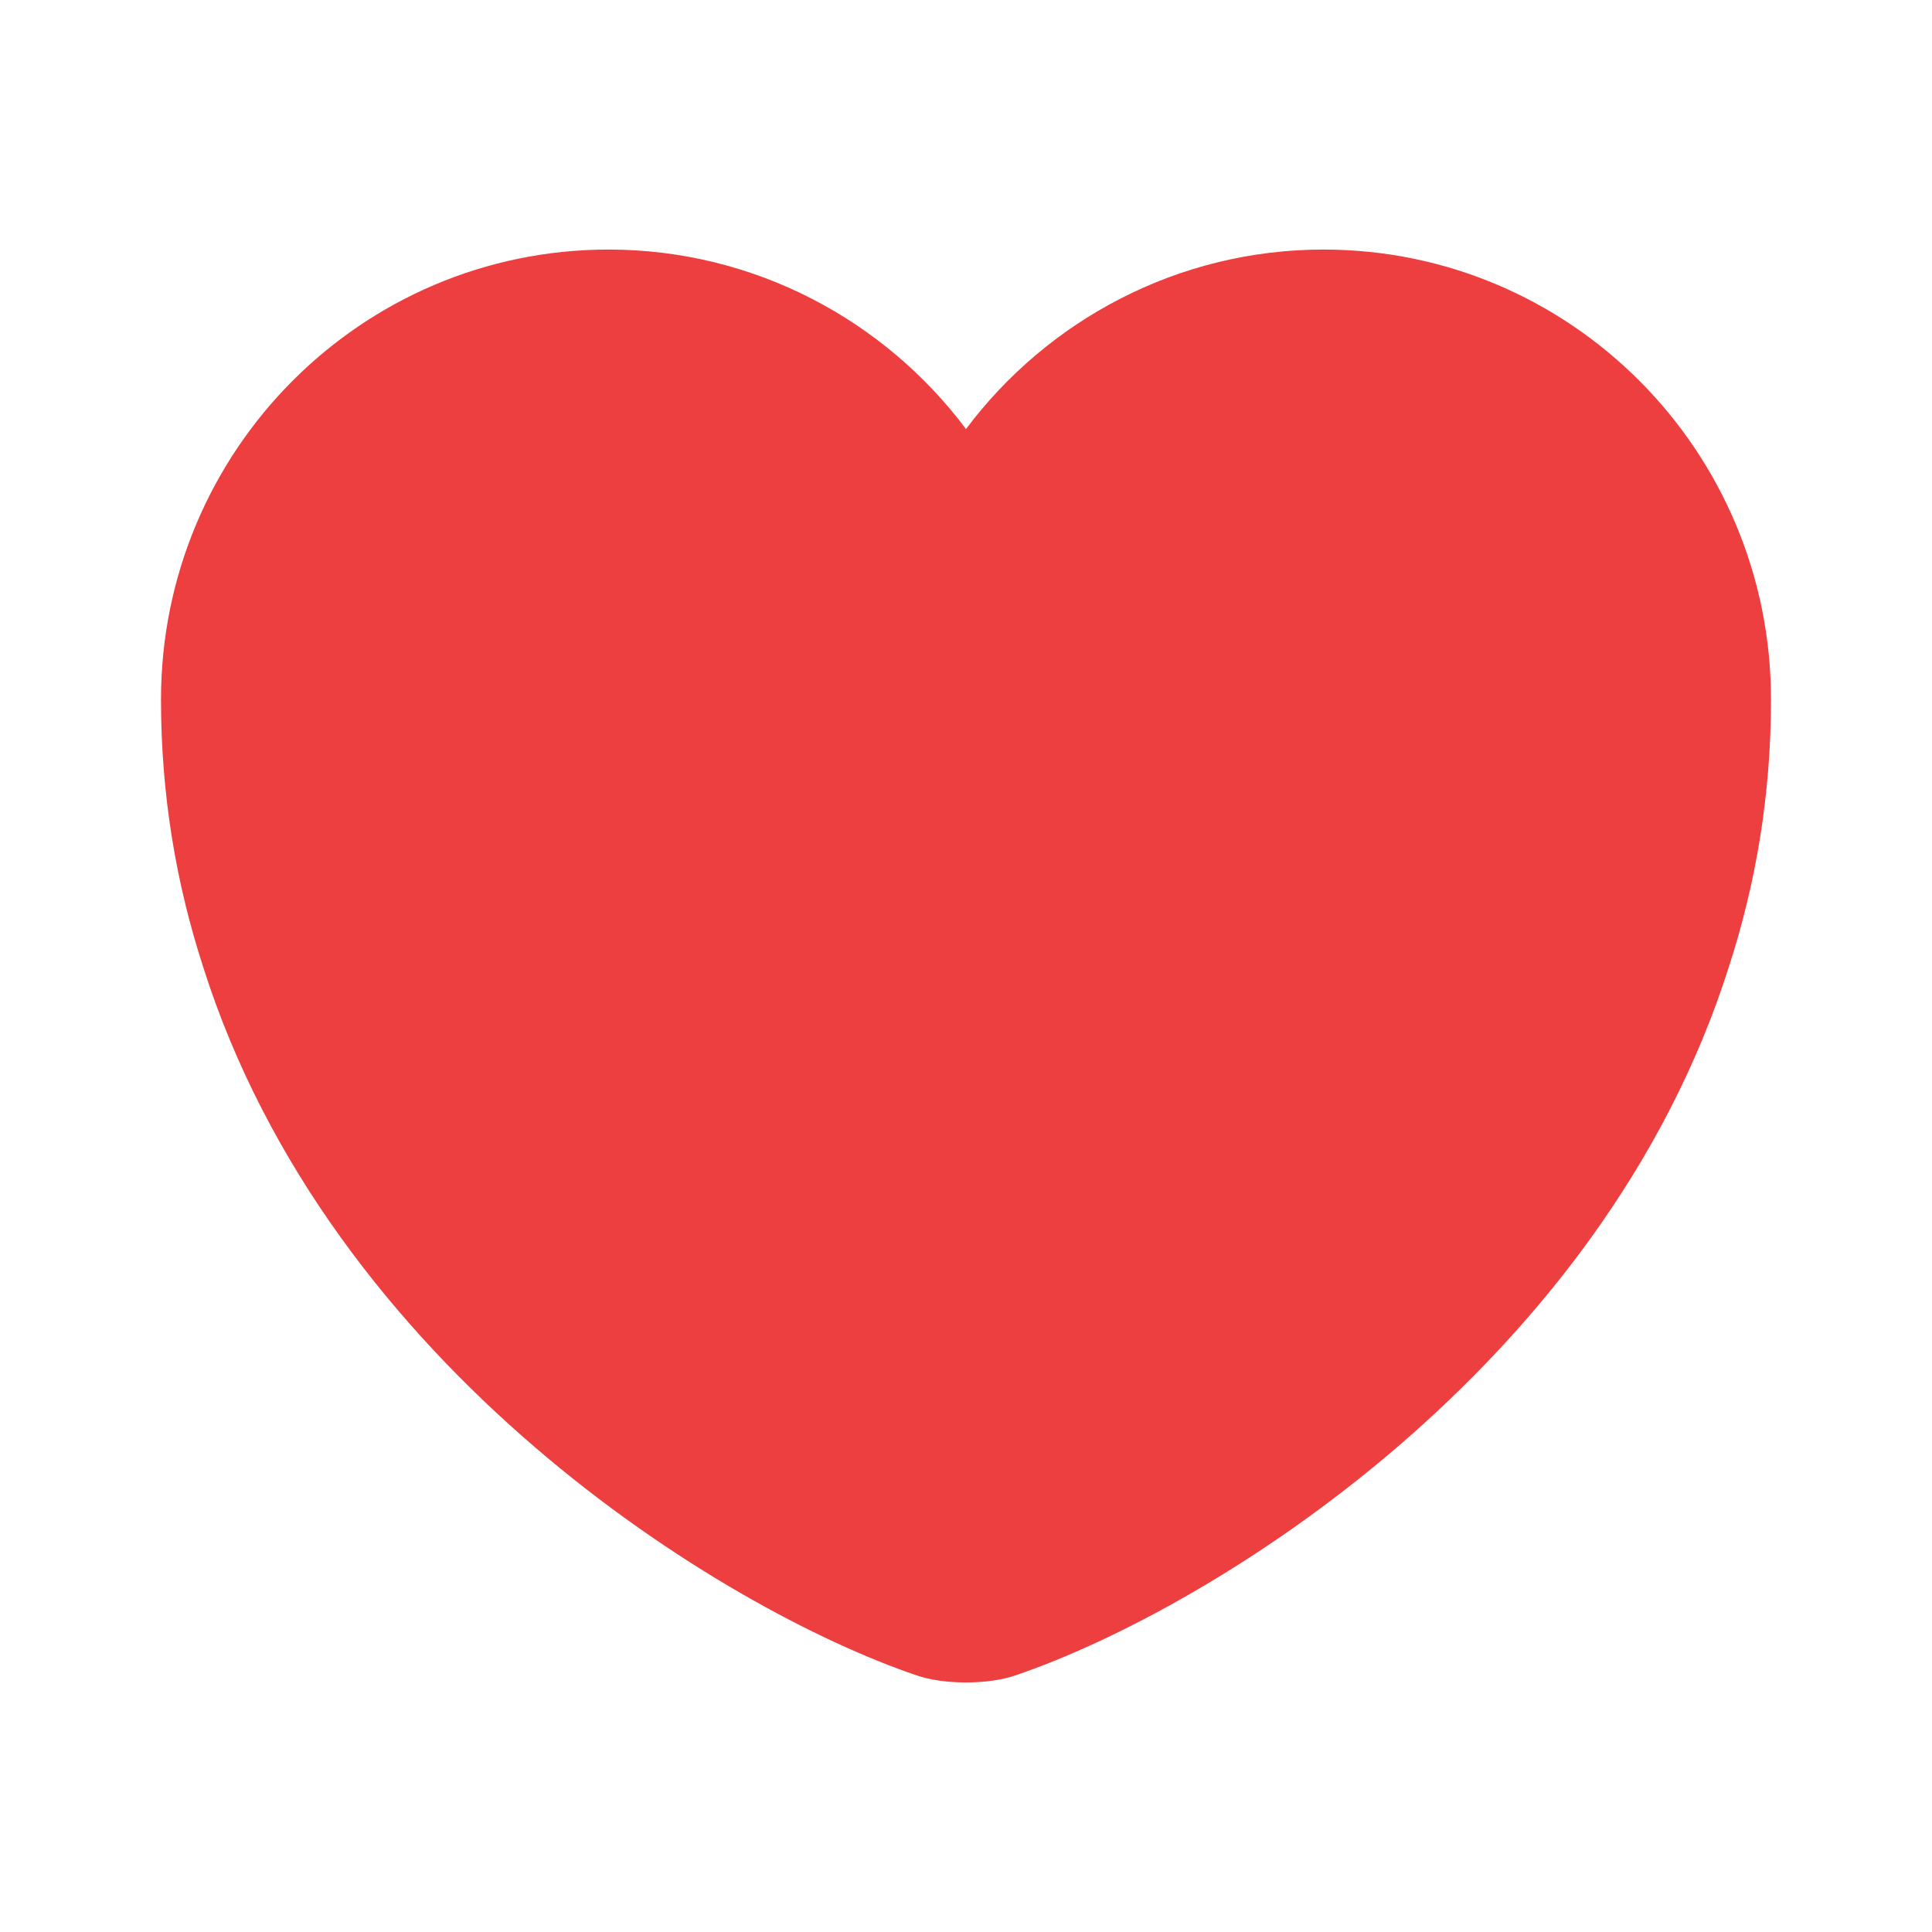
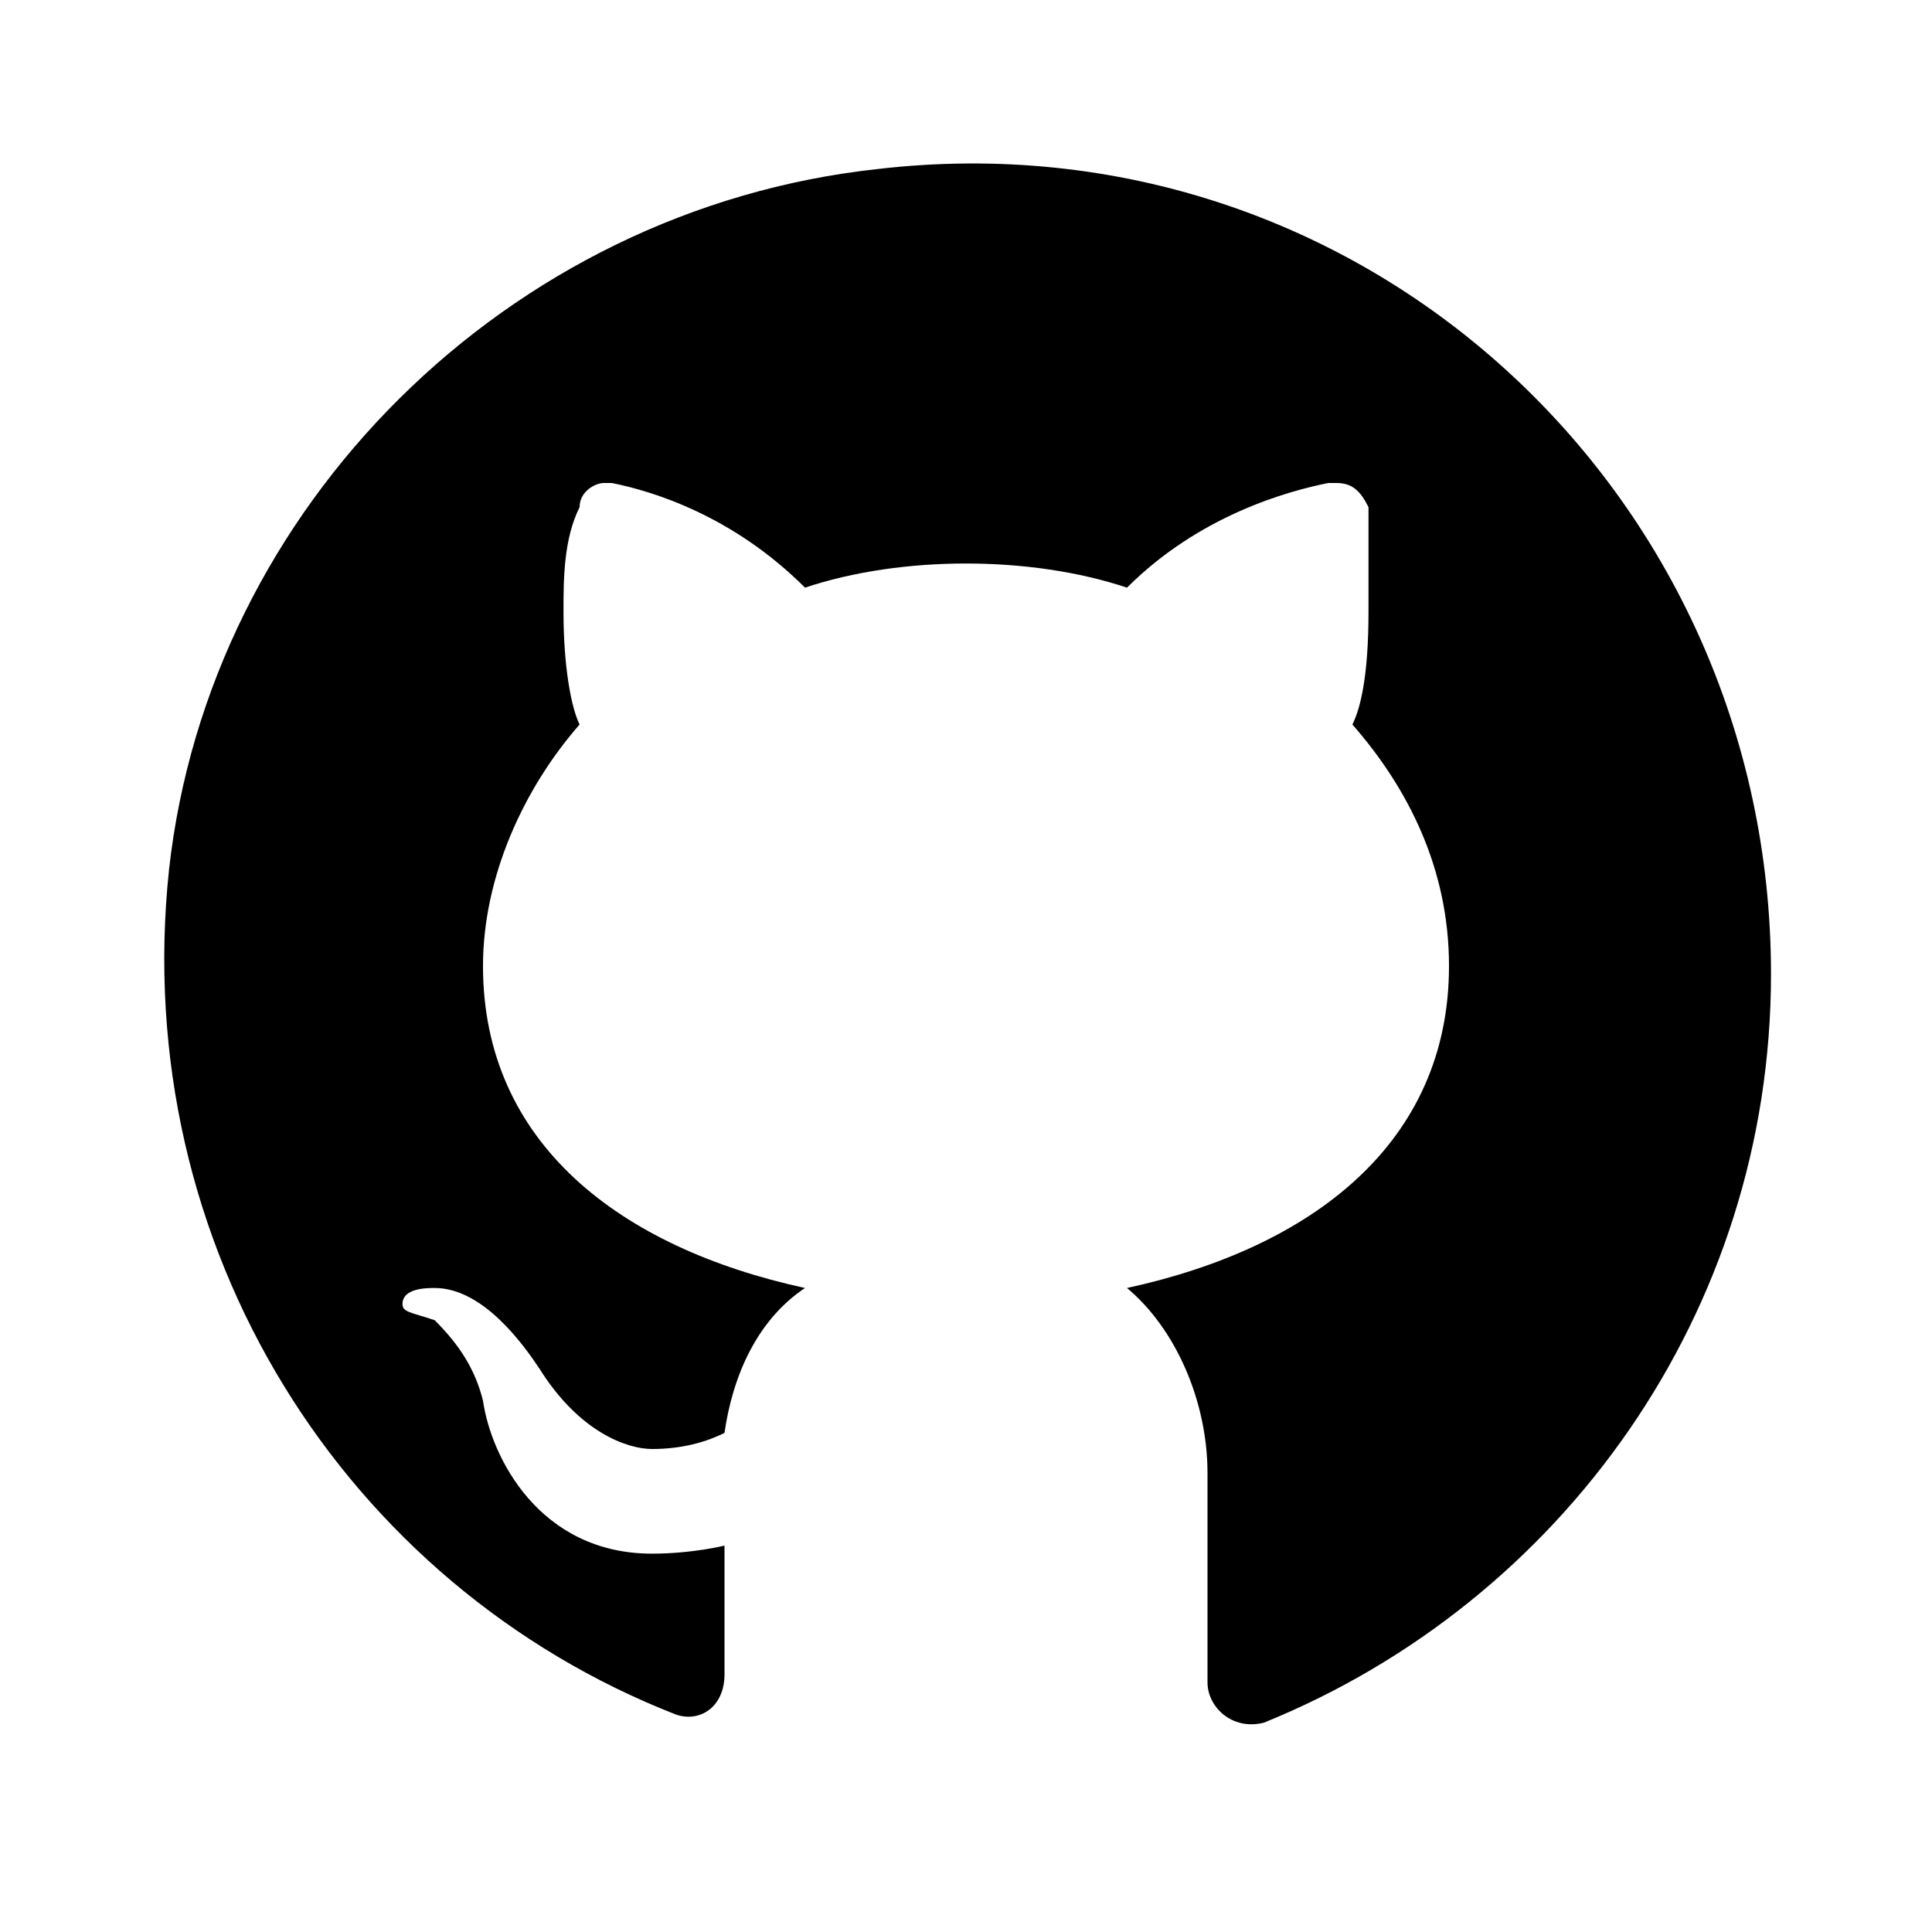
- <svg xmlns="http://www.w3.org/2000/svg" width="24" height="24" viewBox="0 0 24 24" fill="none">
-   <path d="M16.44 3.1C14.63 3.1 13.01 3.98 12 5.33C10.99 3.98 9.37 3.1 7.56 3.1C4.49 3.1 2 5.6 2 8.69C2 9.88 2.19 10.98 2.52 12C4.1 17 8.97 19.99 11.38 20.81C11.72 20.93 12.28 20.93 12.62 20.81C15.03 19.99 19.9 17 21.48 12C21.81 10.98 22 9.88 22 8.69C22 5.6 19.51 3.1 16.44 3.1Z" fill="#ED3F3F" />
+ <svg xmlns="http://www.w3.org/2000/svg" x="0px" y="0px" width="48" height="48" viewBox="0 0 24 24">
+   <path d="M10.9,2.1c-4.6,0.5-8.3,4.2-8.8,8.7c-0.5,4.7,2.2,8.9,6.3,10.5C8.7,21.4,9,21.2,9,20.8v-1.6c0,0-0.4,0.1-0.9,0.1 c-1.4,0-2-1.2-2.1-1.9c-0.1-0.4-0.3-0.7-0.6-1C5.1,16.3,5,16.3,5,16.2C5,16,5.3,16,5.4,16c0.6,0,1.1,0.7,1.3,1c0.5,0.8,1.1,1,1.4,1 c0.4,0,0.7-0.1,0.9-0.2c0.1-0.7,0.4-1.4,1-1.8c-2.3-0.5-4-1.8-4-4c0-1.1,0.5-2.2,1.2-3C7.1,8.8,7,8.3,7,7.6c0-0.4,0-0.9,0.2-1.3 C7.2,6.1,7.4,6,7.5,6c0,0,0.1,0,0.1,0C8.1,6.1,9.1,6.4,10,7.3C10.6,7.1,11.3,7,12,7s1.4,0.1,2,0.3c0.9-0.9,2-1.2,2.5-1.3 c0,0,0.1,0,0.1,0c0.2,0,0.3,0.1,0.4,0.3C17,6.7,17,7.2,17,7.6c0,0.8-0.1,1.2-0.2,1.4c0.7,0.8,1.2,1.8,1.2,3c0,2.2-1.7,3.5-4,4 c0.6,0.5,1,1.4,1,2.3v2.6c0,0.3,0.3,0.6,0.7,0.5c3.7-1.5,6.3-5.1,6.3-9.3C22,6.1,16.9,1.4,10.9,2.1z" />
</svg>
